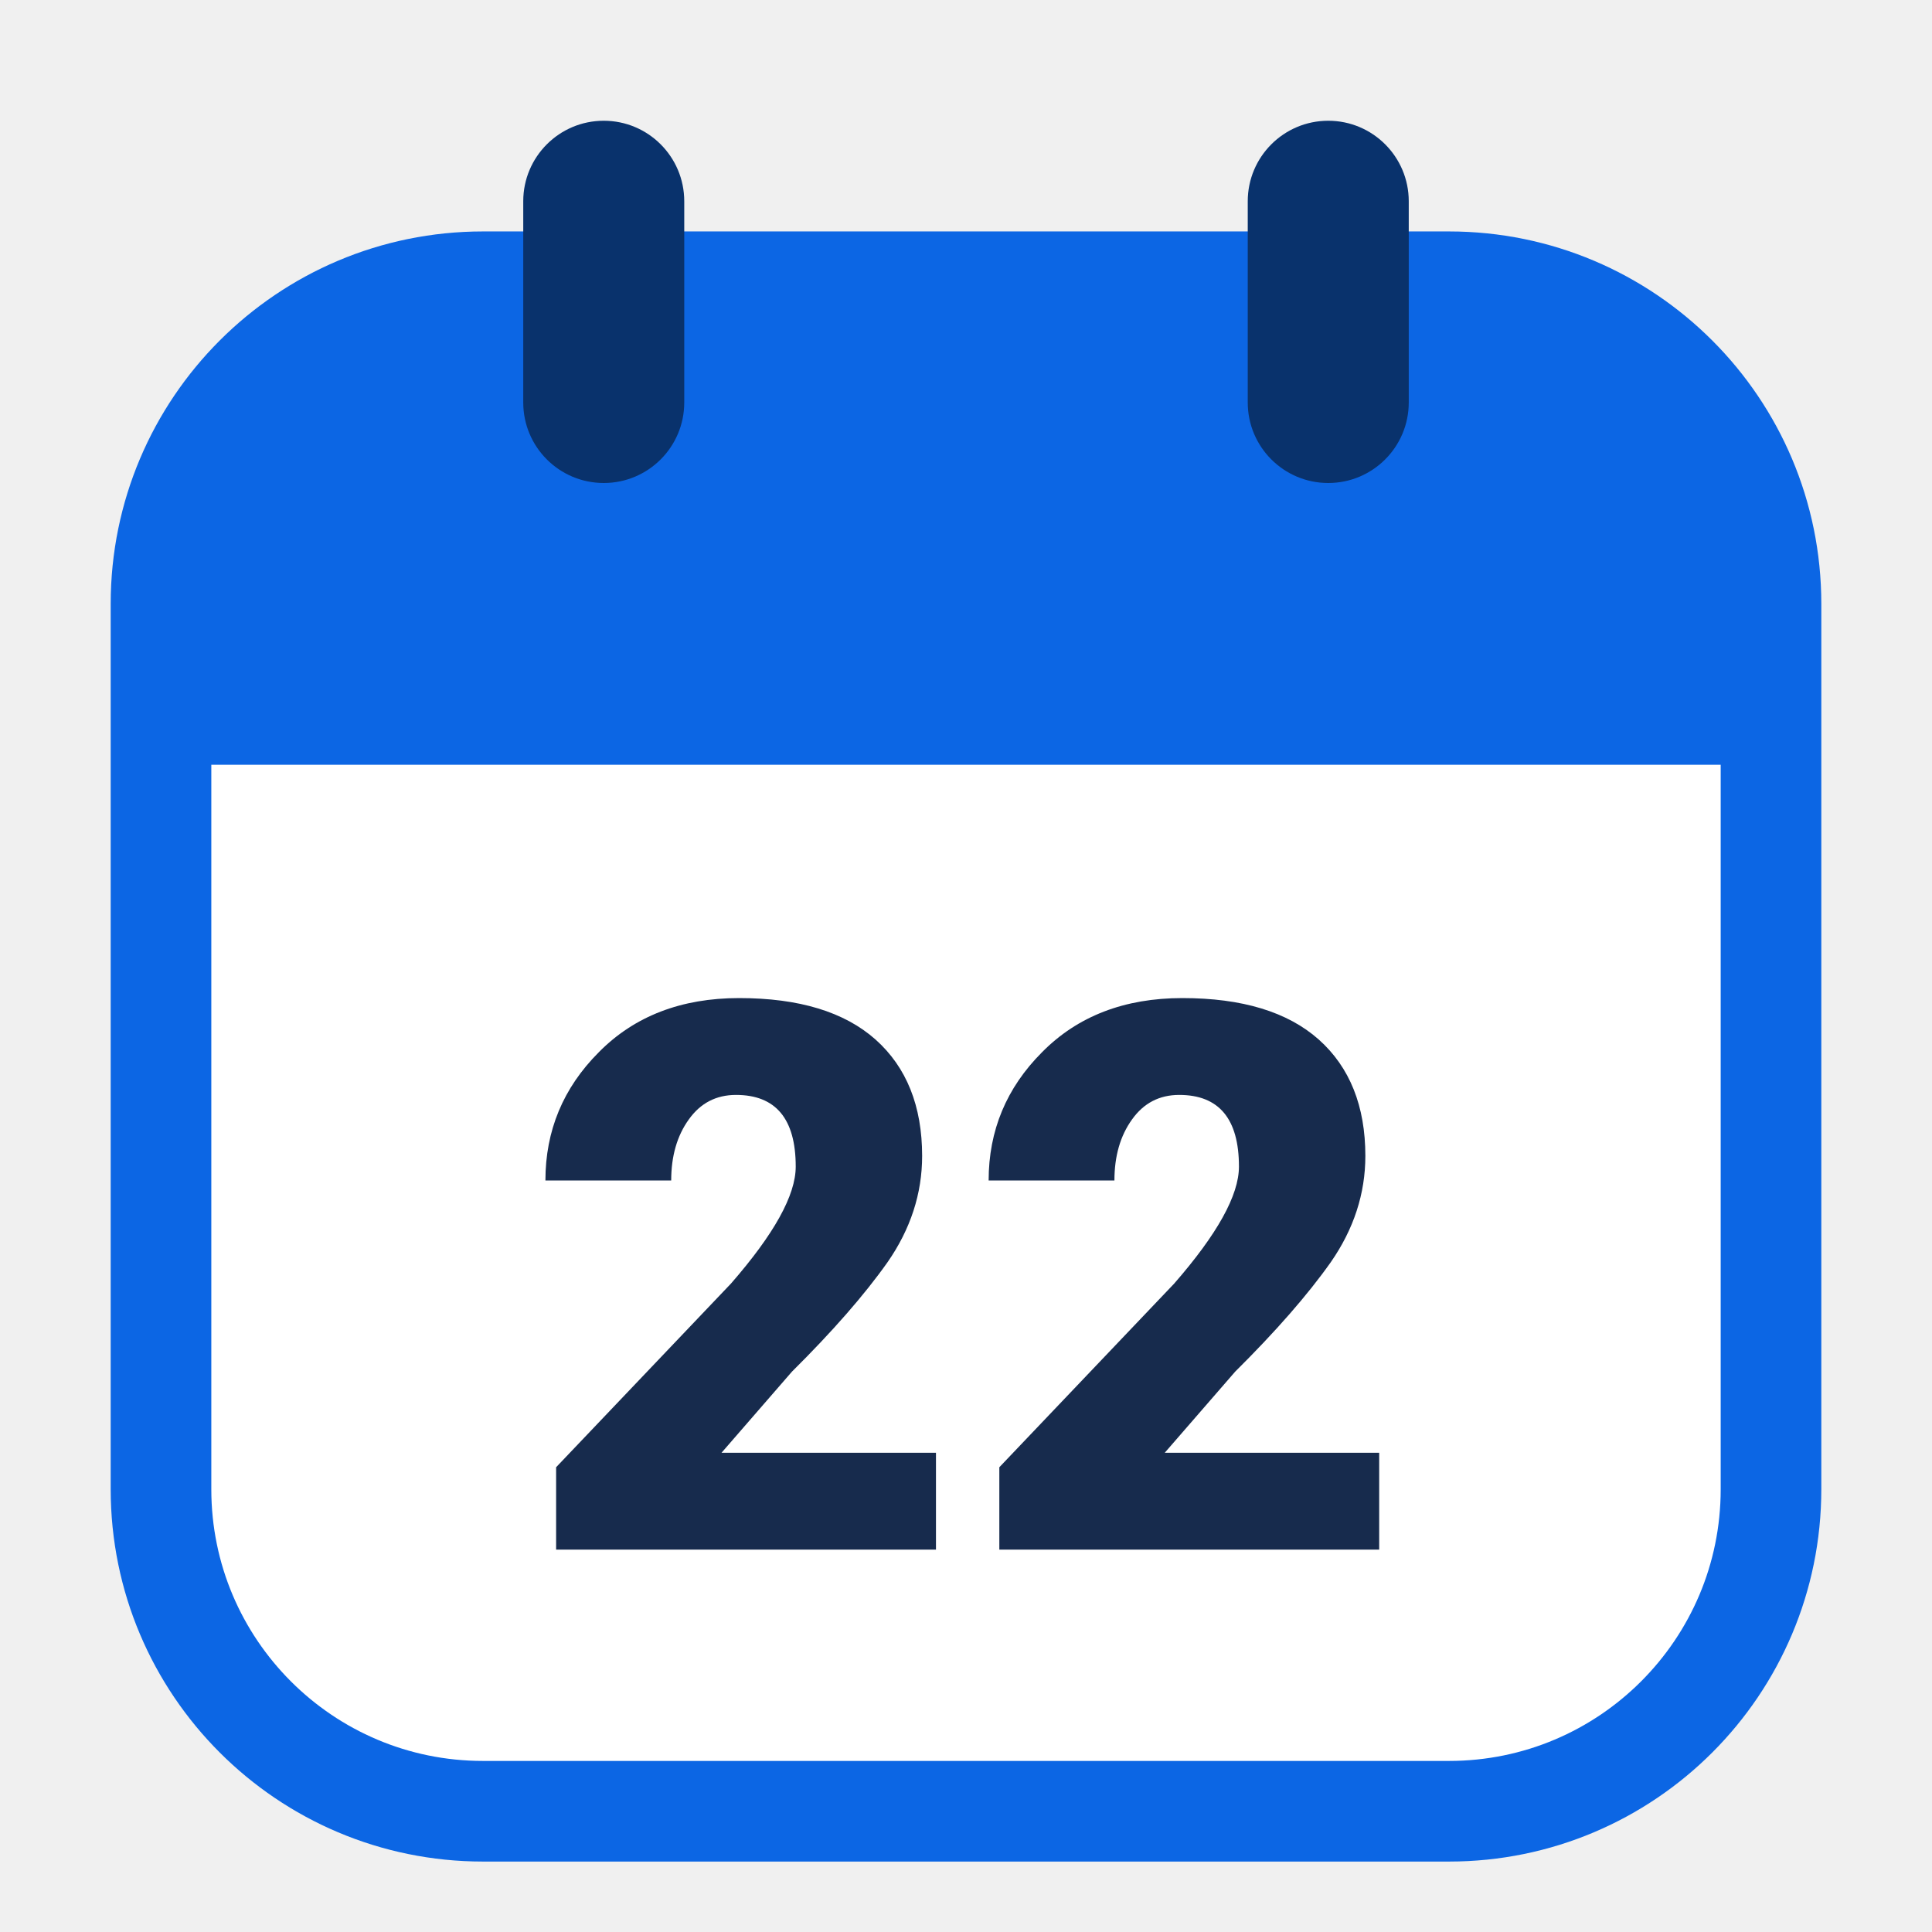
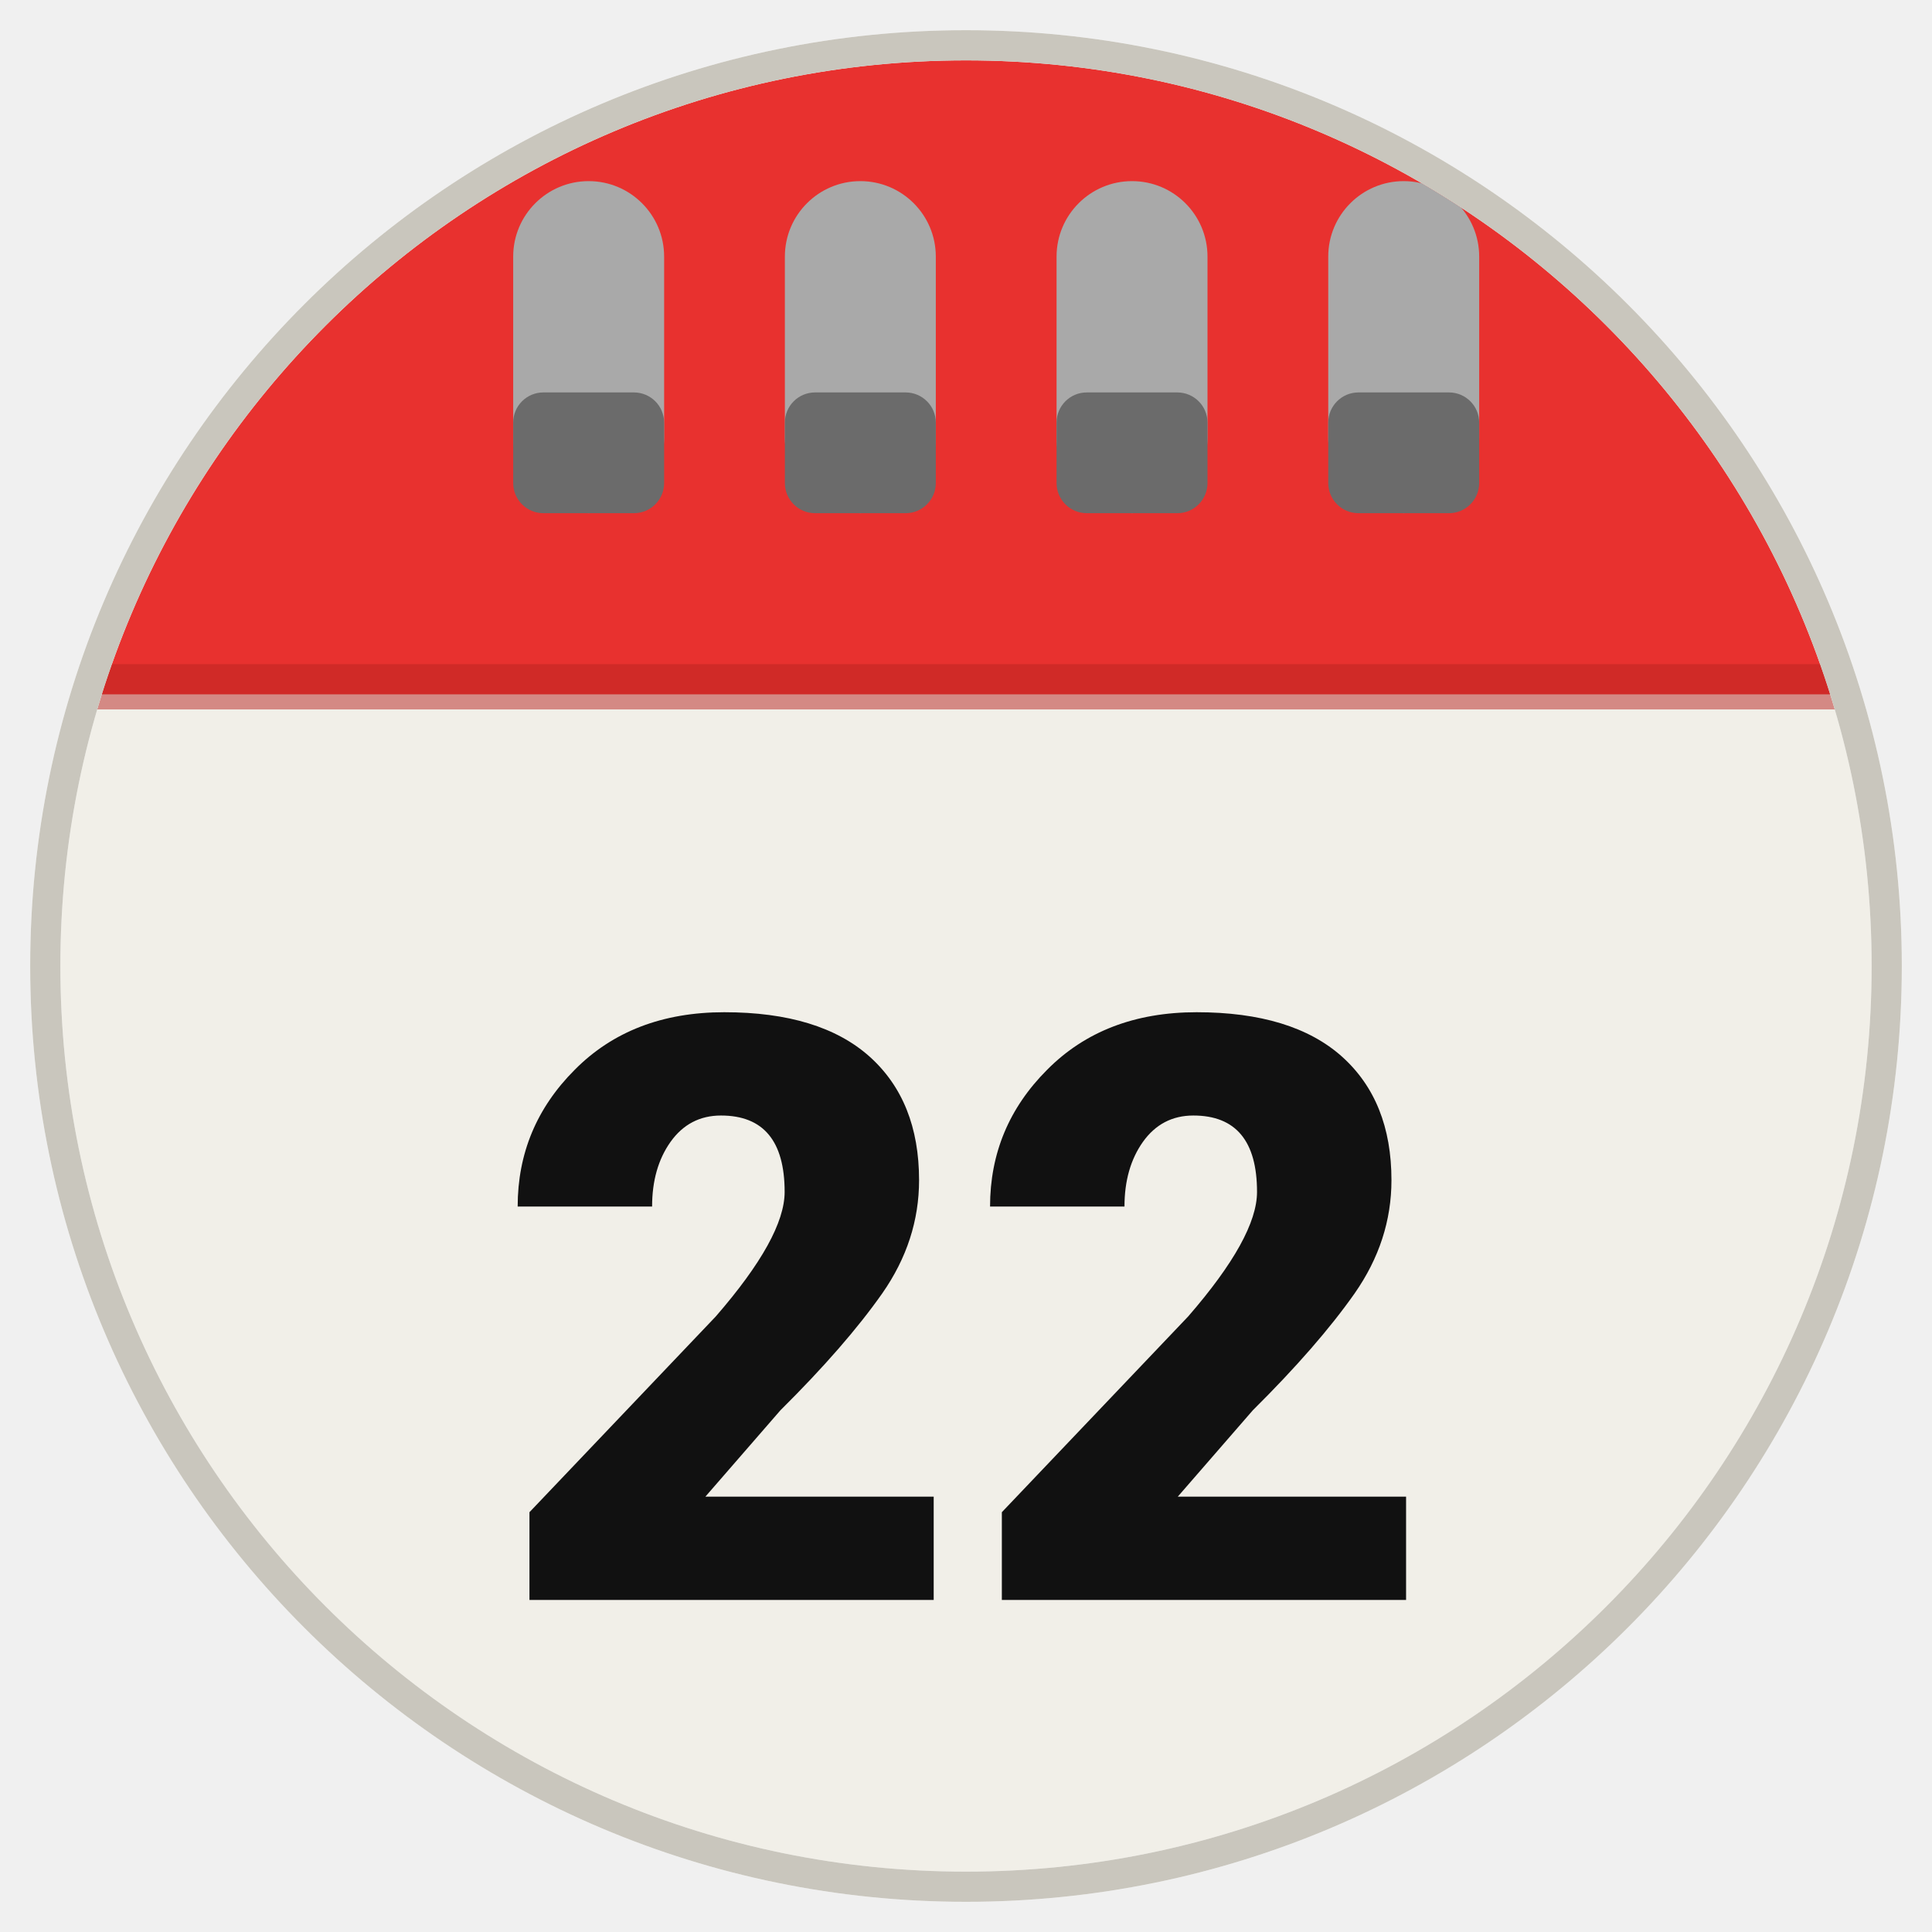
- <svg xmlns="http://www.w3.org/2000/svg" width="48" height="48" viewBox="0 0 48 48">
-   <rect x="4" y="7" width="40" height="38" rx="8" fill="#ffffff" />
-   <rect x="4" y="7" width="40" height="38" rx="8" fill="none" stroke="#0c66e4" stroke-width="2.5" />
-   <path d="M4 15a8 8 0 0 1 8-8h24a8 8 0 0 1 8 8v4H4z" fill="#0c66e4" />
-   <rect x="13" y="3" width="4" height="9" rx="2" fill="#09326c" />
-   <rect x="31" y="3" width="4" height="9" rx="2" fill="#09326c" />
-   <text x="24" y="38.5" text-anchor="middle" font-family="-apple-system,BlinkMacSystemFont,'Segoe UI',Roboto,Helvetica,Arial,sans-serif" font-size="19" font-weight="800" fill="#172b4d">22</text>
+ <svg xmlns="http://www.w3.org/2000/svg" width="64" height="64" viewBox="0 0 64 64">
+   <defs>
+     <clipPath id="c">
+       <circle cx="32" cy="32" r="30" />
+     </clipPath>
+   </defs>
+   <circle cx="32" cy="32" r="31" fill="#ffffff" />
+   <g clip-path="url(#c)">
+     <rect width="64" height="64" fill="#f1efe8" />
+     <rect width="64" height="23" fill="#e8312f" />
+     <rect y="22" width="64" height="1.5" fill="#b8231f" opacity=".5" />
+     <rect x="17" y="6" width="5" height="11" rx="2.5" fill="#a9a9a9" />
+     <rect x="26" y="6" width="5" height="11" rx="2.5" fill="#a9a9a9" />
+     <rect x="35" y="6" width="5" height="11" rx="2.5" fill="#a9a9a9" />
+     <rect x="44" y="6" width="5" height="11" rx="2.5" fill="#a9a9a9" />
+     <rect x="17" y="13" width="5" height="4" rx="1" fill="#6b6b6b" />
+     <rect x="26" y="13" width="5" height="4" rx="1" fill="#6b6b6b" />
+     <rect x="35" y="13" width="5" height="4" rx="1" fill="#6b6b6b" />
+     <rect x="44" y="13" width="5" height="4" rx="1" fill="#6b6b6b" />
+     <text x="32" y="53" text-anchor="middle" font-family="-apple-system,BlinkMacSystemFont,'Segoe UI',Roboto,Helvetica,Arial,sans-serif" font-size="27" font-weight="800" fill="#111111">22</text>
+   </g>
+   <circle cx="32" cy="32" r="30.5" fill="none" stroke="#c9c6bd" stroke-width="1" />
</svg>
